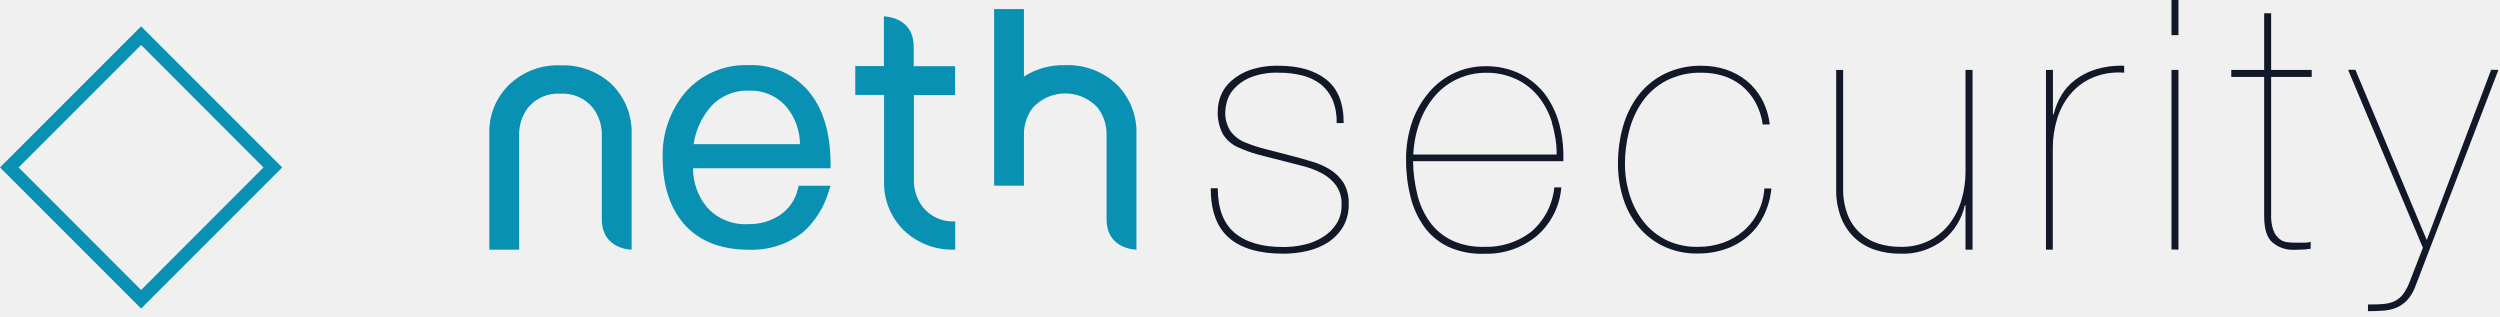
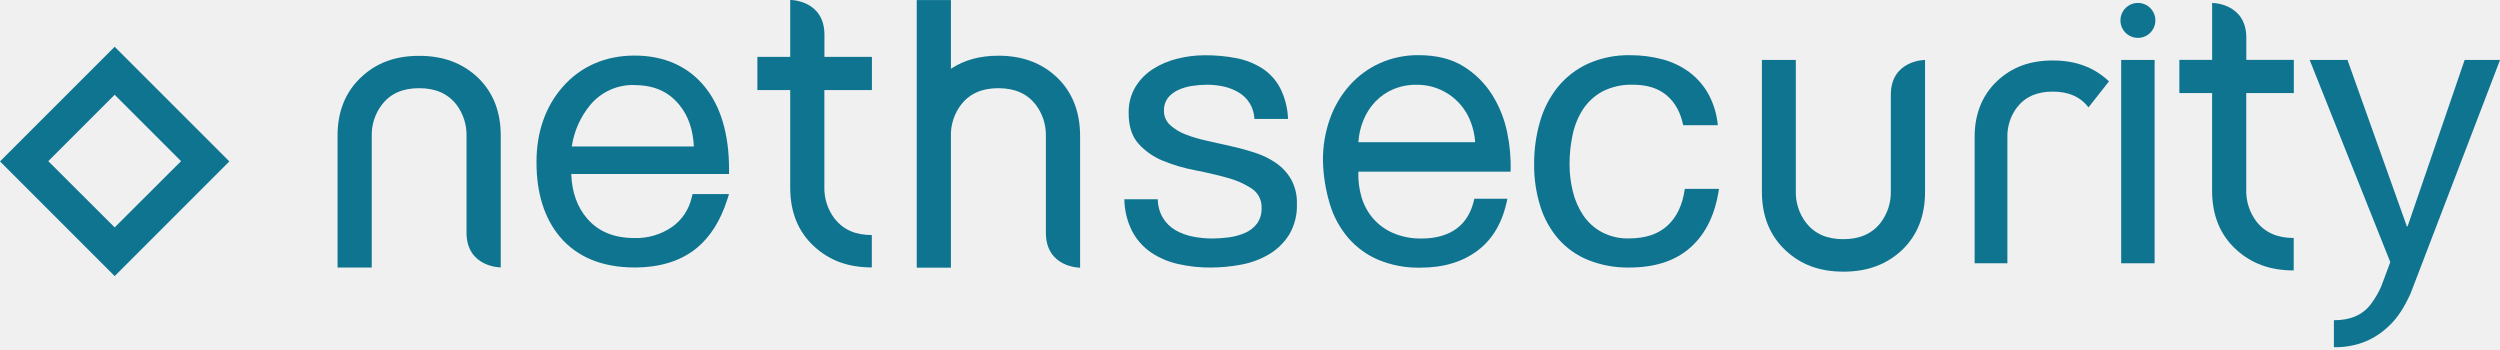
- <svg xmlns="http://www.w3.org/2000/svg" width="427" height="54" viewBox="0 0 427 54" fill="none">
-   <g clip-path="url(#clip0_11781_46932)">
-     <path d="M141.86 28.05C141.86 22.79 140.62 18.63 138.18 15.67C136.917 14.167 135.324 12.976 133.525 12.188C131.727 11.401 129.771 11.039 127.81 11.13C125.77 11.051 123.738 11.434 121.867 12.249C119.995 13.065 118.331 14.292 117 15.84C114.4 18.965 113.044 22.938 113.19 27C113.19 31.6 114.37 35.33 116.69 38.1C119.24 41.1 122.99 42.65 127.81 42.65C131.143 42.8 134.422 41.769 137.07 39.74C139.226 37.843 140.789 35.364 141.57 32.6L141.86 31.72H136.42L136.28 32.25C135.878 34.056 134.806 35.643 133.28 36.69C131.662 37.776 129.747 38.331 127.8 38.28C126.481 38.362 125.161 38.144 123.939 37.644C122.716 37.143 121.623 36.373 120.74 35.39C119.199 33.517 118.361 31.165 118.37 28.74H141.85L141.86 28.05ZM127.81 15.49C129.063 15.419 130.315 15.643 131.465 16.145C132.615 16.647 133.63 17.413 134.43 18.38C135.84 20.156 136.618 22.352 136.64 24.62H118.47C118.803 22.339 119.758 20.194 121.23 18.42C122.034 17.466 123.044 16.707 124.184 16.2C125.323 15.693 126.563 15.45 127.81 15.49Z" fill="#0891B2" />
-     <path d="M156.43 16.24H163.13V11.31H156.06V8C156.06 2.8 150.97 2.8 150.97 2.8V11.28H146.08V16.21H151V30.79C150.932 32.398 151.208 34.001 151.808 35.494C152.408 36.987 153.319 38.336 154.48 39.45C155.645 40.525 157.01 41.36 158.498 41.907C159.985 42.455 161.566 42.703 163.15 42.64V37.81C162.096 37.878 161.041 37.691 160.075 37.265C159.109 36.838 158.26 36.185 157.6 35.36C156.569 33.999 156.035 32.326 156.09 30.62V16.24H156.43Z" fill="#0891B2" />
-     <path d="M95.73 16C96.784 15.932 97.838 16.119 98.805 16.546C99.771 16.973 100.62 17.626 101.28 18.45C102.313 19.809 102.846 21.483 102.79 23.19V37.44C102.79 42.64 107.88 42.64 107.88 42.64V23C107.942 21.409 107.672 19.822 107.087 18.341C106.501 16.861 105.613 15.518 104.48 14.4C103.307 13.309 101.931 12.461 100.429 11.905C98.927 11.349 97.33 11.096 95.73 11.16C94.147 11.095 92.566 11.345 91.08 11.894C89.593 12.443 88.231 13.281 87.07 14.36C85.905 15.467 84.99 16.811 84.388 18.302C83.786 19.792 83.51 21.394 83.58 23V42.64H88.67V23.15C88.614 21.44 89.147 19.763 90.18 18.4C90.846 17.585 91.697 16.942 92.663 16.525C93.629 16.107 94.68 15.927 95.73 16Z" fill="#0891B2" />
-     <path d="M190.69 14.37C189.517 13.279 188.141 12.431 186.639 11.875C185.137 11.319 183.54 11.066 181.94 11.13C179.448 11.055 176.992 11.731 174.89 13.07V1.55H169.8V31.71H174.89V23.15C174.829 21.439 175.362 19.761 176.4 18.4C177.103 17.629 177.96 17.014 178.915 16.593C179.869 16.172 180.901 15.955 181.945 15.955C182.988 15.955 184.02 16.172 184.975 16.593C185.93 17.014 186.786 17.629 187.49 18.4C188.525 19.762 189.058 21.44 189 23.15V37.45C189 42.64 194.1 42.64 194.1 42.64V23C194.167 21.403 193.898 19.809 193.311 18.323C192.723 16.836 191.831 15.489 190.69 14.37Z" fill="#0891B2" />
-     <path d="M227.62 17.08C227.174 16.047 226.489 15.135 225.62 14.42C224.688 13.704 223.62 13.187 222.48 12.9C221.173 12.571 219.828 12.409 218.48 12.42C216.744 12.345 215.012 12.641 213.4 13.29C212.347 13.741 211.41 14.425 210.66 15.29C210.116 15.918 209.726 16.665 209.52 17.47C209.394 17.958 209.314 18.457 209.28 18.96C209.201 20.197 209.528 21.426 210.21 22.46C210.854 23.297 211.711 23.946 212.69 24.34C213.825 24.799 214.992 25.176 216.18 25.47L220.57 26.61C221.76 26.93 222.95 27.25 224.12 27.61C225.218 27.923 226.265 28.391 227.23 29C228.144 29.576 228.92 30.348 229.5 31.26C230.115 32.353 230.413 33.597 230.36 34.85C230.397 36.231 230.051 37.594 229.36 38.79C228.711 39.848 227.833 40.747 226.79 41.42C225.692 42.113 224.48 42.608 223.21 42.88C221.898 43.178 220.556 43.329 219.21 43.33C215.11 43.33 212.017 42.434 209.93 40.64C207.843 38.847 206.797 36.02 206.79 32.16H208C208 35.62 208.963 38.16 210.89 39.78C212.817 41.4 215.593 42.203 219.22 42.19C220.377 42.189 221.531 42.062 222.66 41.81C223.786 41.569 224.864 41.143 225.85 40.55C226.797 39.993 227.604 39.227 228.21 38.31C228.853 37.318 229.177 36.152 229.14 34.97C229.195 33.802 228.869 32.647 228.21 31.68C227.574 30.827 226.758 30.124 225.82 29.62C224.755 29.053 223.623 28.623 222.45 28.34L218.57 27.34C217.09 26.98 215.8 26.65 214.69 26.34C213.665 26.055 212.662 25.694 211.69 25.26C210.528 24.805 209.543 23.988 208.88 22.93C208.232 21.7 207.925 20.319 207.99 18.93C208.005 18.029 208.185 17.137 208.52 16.3C208.915 15.337 209.532 14.481 210.32 13.8C211.262 12.976 212.356 12.345 213.54 11.94C215.102 11.431 216.738 11.191 218.38 11.23C221.8 11.23 224.51 12 226.5 13.56C228.49 15.12 229.5 17.56 229.5 21.02H228.3C228.345 19.674 228.114 18.333 227.62 17.08Z" fill="#111827" />
-     <path d="M242.1 33.3C242.506 34.961 243.226 36.529 244.22 37.92C245.18 39.243 246.451 40.311 247.92 41.03C249.66 41.835 251.564 42.222 253.48 42.16C256.358 42.262 259.184 41.368 261.48 39.63C263.748 37.703 265.182 34.971 265.48 32.01H266.67C266.546 33.609 266.107 35.168 265.379 36.597C264.652 38.026 263.65 39.298 262.43 40.34C259.937 42.365 256.801 43.429 253.59 43.34C251.49 43.434 249.396 43.044 247.47 42.2C245.826 41.442 244.399 40.283 243.32 38.83C242.204 37.284 241.393 35.539 240.93 33.69C240.405 31.611 240.146 29.474 240.16 27.33C240.124 25.01 240.507 22.703 241.29 20.52C241.971 18.682 242.989 16.986 244.29 15.52C245.459 14.203 246.892 13.147 248.496 12.422C250.1 11.696 251.839 11.318 253.6 11.31C255.744 11.256 257.869 11.726 259.79 12.68C261.445 13.532 262.884 14.75 264 16.24C265.115 17.808 265.926 19.572 266.39 21.44C266.886 23.43 267.095 25.481 267.01 27.53H241.35C241.374 29.476 241.626 31.412 242.1 33.3ZM265.1 20.99C264.621 19.375 263.841 17.865 262.8 16.54C261.78 15.266 260.484 14.24 259.01 13.54C257.365 12.77 255.565 12.39 253.75 12.43C252.137 12.43 250.542 12.771 249.07 13.43C247.608 14.07 246.302 15.018 245.24 16.21C244.099 17.498 243.201 18.982 242.59 20.59C241.881 22.446 241.476 24.405 241.39 26.39H265.88C265.879 24.562 265.603 22.745 265.06 21L265.1 20.99Z" fill="#111827" />
-     <path d="M301.25 36.82C300.61 38.152 299.705 39.34 298.59 40.31C297.473 41.288 296.175 42.039 294.77 42.52C293.224 43.056 291.596 43.32 289.96 43.3C287.952 43.338 285.961 42.917 284.14 42.07C282.494 41.289 281.037 40.16 279.87 38.76C278.692 37.318 277.799 35.666 277.24 33.89C276.637 31.968 276.337 29.964 276.35 27.95C276.341 25.8 276.63 23.66 277.21 21.59C277.749 19.669 278.64 17.865 279.84 16.27C281.038 14.725 282.57 13.471 284.32 12.6C286.303 11.65 288.482 11.181 290.68 11.23C292.079 11.226 293.47 11.445 294.8 11.88C296.083 12.302 297.279 12.952 298.33 13.8C299.389 14.665 300.269 15.728 300.92 16.93C301.646 18.272 302.105 19.743 302.27 21.26H301.07C300.885 19.885 300.441 18.558 299.76 17.35C299.16 16.297 298.37 15.364 297.43 14.6C296.507 13.866 295.456 13.31 294.33 12.96C293.148 12.596 291.917 12.414 290.68 12.42C288.533 12.354 286.405 12.839 284.5 13.83C282.877 14.704 281.486 15.952 280.44 17.47C279.409 18.99 278.66 20.684 278.23 22.47C277.778 24.255 277.546 26.089 277.54 27.93C277.533 29.754 277.807 31.569 278.35 33.31C278.852 34.952 279.652 36.488 280.71 37.84C281.75 39.171 283.076 40.251 284.59 41C286.276 41.81 288.13 42.208 290 42.16C291.445 42.175 292.882 41.945 294.25 41.48C295.528 41.036 296.711 40.358 297.74 39.48C298.802 38.571 299.669 37.456 300.289 36.203C300.909 34.951 301.27 33.586 301.35 32.19H302.55C302.407 33.8 301.966 35.37 301.25 36.82Z" fill="#111827" />
-     <path d="M335.71 42.64V35.06H335.59C335.08 37.401 333.785 39.497 331.92 41C329.812 42.623 327.198 43.449 324.54 43.33C323.052 43.346 321.571 43.113 320.16 42.64C318.864 42.208 317.679 41.494 316.69 40.55C315.691 39.575 314.917 38.394 314.42 37.09C313.86 35.57 313.589 33.959 313.62 32.34V11.94H314.81V32.13C314.769 33.69 315.034 35.242 315.59 36.7C316.036 37.856 316.737 38.897 317.641 39.746C318.545 40.594 319.628 41.228 320.81 41.6C322.016 41.981 323.275 42.17 324.54 42.16C326.21 42.212 327.868 41.87 329.38 41.16C330.74 40.493 331.935 39.533 332.88 38.35C333.84 37.119 334.559 35.718 335 34.22C335.478 32.631 335.717 30.979 335.71 29.32V11.94H336.91V42.64H335.71Z" fill="#111827" />
-     <path d="M349.45 42.64V11.94H350.64V19.53H350.76C351.038 18.384 351.482 17.286 352.08 16.27C352.692 15.236 353.505 14.335 354.47 13.62C355.533 12.822 356.728 12.216 358 11.83C359.559 11.366 361.185 11.163 362.81 11.23V12.42C360.943 12.259 359.065 12.558 357.34 13.29C355.871 13.938 354.573 14.921 353.55 16.16C352.537 17.399 351.785 18.832 351.34 20.37C350.861 21.956 350.618 23.603 350.62 25.26V42.64H349.45Z" fill="#111827" />
-     <path d="M370.89 6V0H372.08V6H370.89ZM370.89 42.61V11.94H372.08V42.64L370.89 42.61Z" fill="#111827" />
-     <path d="M387.91 36.67C387.872 37.583 388.004 38.495 388.3 39.36C388.51 39.912 388.854 40.403 389.3 40.79C389.678 41.1 390.135 41.298 390.62 41.36C391.094 41.42 391.572 41.45 392.05 41.45C392.65 41.45 393.19 41.45 393.66 41.45C393.999 41.45 394.336 41.399 394.66 41.3V42.49L393.61 42.61C393.28 42.61 392.61 42.67 391.73 42.67C390.439 42.704 389.178 42.27 388.18 41.45C387.18 40.63 386.72 39.13 386.72 36.94V13.14H381.1V11.94H386.72V2.27H387.91V11.94H394.84V13.14H387.91V36.67Z" fill="#111827" />
-     <path d="M426.73 11.94L412.57 48.85C412.262 49.745 411.775 50.569 411.14 51.27C410.62 51.825 409.99 52.264 409.29 52.56C408.573 52.841 407.818 53.01 407.05 53.06C406.23 53.12 405.37 53.15 404.45 53.15V52C405.45 52 406.37 52 407.11 51.91C407.771 51.87 408.418 51.707 409.02 51.43C409.583 51.151 410.073 50.744 410.45 50.24C410.944 49.553 411.338 48.798 411.62 48L413.83 42.32L401.05 11.92H402.3L414.49 41L425.49 11.91L426.73 11.94Z" fill="#111827" />
-     <path d="M24.1 52.7L0 28.6L24.1 4.5L48.2 28.6L24.1 52.7ZM3.18 28.6L24.1 49.53L45 28.6L24.1 7.68L3.18 28.6Z" fill="#0891B2" />
+ <svg xmlns="http://www.w3.org/2000/svg" width="400" height="56" viewBox="0 0 400 56" fill="none">
+   <g clip-path="url(#clip0_14871_8405)">
+     <path d="M380.987 45.847L382.446 41.937L369.546 9.59H375.593L385.094 36.208H385.22L394.345 9.59H400.008L385.707 46.922C384.632 49.296 383.619 50.771 382.503 51.89C380.129 54.277 377.236 55.568 373.424 55.568V51.237C376.051 51.237 378.033 50.419 379.381 48.609C380.017 47.75 380.555 46.824 380.987 45.847Z" fill="#0E7490" />
+     <path d="M116.648 27.104C116.648 21.448 115.316 16.974 112.693 13.795C110.069 10.616 106.269 8.892 101.542 8.892C96.814 8.892 92.871 10.636 89.969 13.975C87.228 17.146 85.838 21.179 85.838 25.96C85.838 30.912 87.097 34.921 89.59 37.891C92.335 41.14 96.364 42.795 101.546 42.795C105.632 42.795 108.974 41.745 111.5 39.665C113.645 37.887 115.275 35.309 116.342 31.995L116.644 31.047H110.809L110.666 31.615C110.228 33.554 109.073 35.255 107.434 36.379C105.694 37.545 103.635 38.142 101.542 38.087C98.273 38.087 95.772 37.078 93.954 34.982C92.376 33.168 91.502 30.765 91.404 27.839H116.648V27.104ZM101.529 13.619C104.594 13.619 106.919 14.633 108.647 16.721C110.102 18.47 110.895 20.729 111.017 23.438H91.486C91.845 20.982 92.876 18.673 94.464 16.766C95.327 15.736 96.412 14.917 97.638 14.369C98.865 13.821 100.199 13.559 101.542 13.603L101.529 13.619Z" fill="#0E7490" />
+     <path d="M132.31 14.408H139.506V9.096H131.91V5.574C131.91 -0.012 126.435 -0.012 126.435 -0.012V9.096H121.18V14.408H126.435V30.05C126.435 33.911 127.697 37.037 130.182 39.354C132.666 41.671 135.677 42.786 139.49 42.786V37.605C136.862 37.605 134.917 36.747 133.532 34.978C132.42 33.515 131.843 31.715 131.898 29.878V14.408H132.31Z" fill="#0E7490" />
+     <path d="M67.054 14.11C69.686 14.11 71.639 14.968 73.028 16.737C74.133 18.201 74.702 20 74.642 21.833V37.197C74.642 42.787 80.118 42.787 80.118 42.787V21.669C80.118 17.861 78.892 14.755 76.465 12.418C73.976 10.073 70.903 8.933 67.067 8.933C63.23 8.933 60.218 10.056 57.762 12.373C55.306 14.69 54.011 17.787 54.011 21.669V42.807H59.478V21.833C59.42 19.997 59.998 18.197 61.113 16.737C62.482 14.968 64.427 14.11 67.054 14.11Z" fill="#0E7490" />
+     <path d="M169.131 12.397C166.646 10.052 163.578 8.912 159.733 8.912C156.762 8.912 154.269 9.607 152.149 11V0.012H146.677V42.831H152.145V21.832C152.086 19.996 152.664 18.197 153.779 16.737C155.164 14.968 157.109 14.11 159.737 14.11C162.364 14.11 164.321 14.968 165.707 16.737C166.82 18.198 167.397 19.997 167.341 21.832V37.245C167.341 42.831 172.817 42.831 172.817 42.831V21.669C172.792 17.84 171.558 14.722 169.131 12.397Z" fill="#0E7490" />
+     <path d="M186.06 34.855C186.548 35.661 187.229 36.332 188.042 36.808C188.901 37.307 189.837 37.658 190.812 37.846C191.857 38.057 192.921 38.163 193.987 38.161C194.872 38.156 195.755 38.093 196.631 37.973C197.509 37.86 198.367 37.626 199.181 37.278C199.938 36.959 200.6 36.45 201.101 35.799C201.625 35.079 201.89 34.204 201.853 33.315C201.886 32.699 201.758 32.085 201.482 31.533C201.207 30.982 200.792 30.511 200.28 30.168C199.072 29.383 197.744 28.799 196.349 28.44C194.777 27.998 193.068 27.599 191.221 27.242C189.465 26.914 187.746 26.408 186.093 25.731C184.59 25.13 183.244 24.193 182.158 22.993C181.106 21.819 180.582 20.184 180.585 18.089C180.544 16.608 180.927 15.145 181.688 13.873C182.402 12.716 183.37 11.738 184.52 11.012C185.722 10.258 187.041 9.706 188.422 9.378C189.831 9.026 191.277 8.846 192.729 8.842C194.445 8.826 196.159 8.983 197.845 9.308C199.309 9.59 200.708 10.145 201.968 10.943C203.173 11.732 204.157 12.814 204.828 14.089C205.598 15.626 206.027 17.311 206.086 19.029H200.705C200.676 18.155 200.424 17.303 199.973 16.554C199.522 15.806 198.886 15.185 198.127 14.751C197.392 14.325 196.595 14.017 195.765 13.84C194.907 13.651 194.032 13.555 193.154 13.554C192.342 13.556 191.532 13.62 190.731 13.746C189.959 13.856 189.207 14.077 188.5 14.404C187.865 14.691 187.305 15.122 186.865 15.662C186.426 16.25 186.203 16.972 186.236 17.705C186.225 18.136 186.307 18.563 186.475 18.959C186.644 19.355 186.895 19.711 187.212 20.002C187.939 20.657 188.781 21.169 189.697 21.514C190.801 21.939 191.938 22.275 193.096 22.519C194.355 22.791 195.614 23.075 196.872 23.369C198.2 23.659 199.512 24.016 200.803 24.439C202.013 24.822 203.159 25.384 204.203 26.107C205.182 26.791 205.998 27.682 206.593 28.718C207.237 29.915 207.552 31.261 207.504 32.62C207.569 34.337 207.144 36.038 206.278 37.523C205.473 38.811 204.374 39.889 203.071 40.67C201.692 41.487 200.178 42.052 198.601 42.337C196.972 42.648 195.318 42.806 193.66 42.807C191.926 42.814 190.196 42.625 188.504 42.243C186.953 41.901 185.479 41.272 184.16 40.388C182.893 39.516 181.857 38.349 181.14 36.988C180.344 35.403 179.918 33.658 179.894 31.884H185.243C185.253 32.929 185.534 33.953 186.06 34.855Z" fill="#0E7490" />
+     <path d="M236.463 40.057C234.031 41.904 230.969 42.826 227.277 42.823C224.96 42.879 222.657 42.45 220.515 41.564C218.663 40.77 217.016 39.566 215.697 38.042C214.359 36.46 213.362 34.618 212.772 32.632C212.099 30.399 211.729 28.086 211.672 25.755C211.644 23.441 212.028 21.14 212.804 18.96C213.509 16.988 214.588 15.172 215.983 13.611C217.333 12.11 218.983 10.909 220.825 10.085C222.756 9.234 224.845 8.805 226.955 8.826C229.848 8.826 232.249 9.424 234.159 10.62C236.02 11.77 237.592 13.331 238.755 15.184C239.915 17.038 240.729 19.087 241.158 21.232C241.587 23.28 241.767 25.372 241.693 27.463H217.336C217.286 28.834 217.456 30.203 217.838 31.521C218.198 32.771 218.821 33.93 219.665 34.92C220.544 35.936 221.641 36.742 222.873 37.278C224.323 37.896 225.889 38.197 227.465 38.161C229.732 38.161 231.588 37.636 233.035 36.587C234.481 35.539 235.435 33.944 235.895 31.802H241.179C240.47 35.456 238.899 38.207 236.463 40.057ZM235.176 19.164C234.474 17.487 233.288 16.058 231.768 15.059C230.249 14.061 228.466 13.54 226.648 13.562C225.364 13.543 224.089 13.791 222.905 14.289C221.827 14.748 220.853 15.422 220.045 16.271C219.24 17.121 218.6 18.113 218.157 19.197C217.69 20.328 217.414 21.53 217.34 22.752H236.03C235.95 21.513 235.661 20.298 235.176 19.156V19.164Z" fill="#0E7490" />
+     <path d="M266.668 15.254C265.328 14.12 263.524 13.554 261.258 13.554C259.578 13.498 257.911 13.866 256.412 14.624C255.157 15.298 254.088 16.271 253.298 17.456C252.496 18.695 251.93 20.072 251.631 21.518C251.29 23.077 251.122 24.669 251.128 26.266C251.125 27.746 251.304 29.221 251.659 30.658C251.986 32.016 252.551 33.305 253.327 34.467C254.085 35.581 255.099 36.498 256.285 37.139C257.623 37.842 259.118 38.189 260.629 38.148C263.274 38.148 265.34 37.456 266.827 36.073C268.315 34.689 269.227 32.737 269.565 30.217H275.036C274.453 34.246 272.955 37.352 270.542 39.534C268.128 41.716 264.845 42.805 260.694 42.803C258.445 42.845 256.21 42.44 254.119 41.609C252.282 40.867 250.642 39.708 249.33 38.222C248.015 36.688 247.03 34.899 246.437 32.967C245.767 30.797 245.437 28.537 245.461 26.266C245.446 23.956 245.764 21.657 246.405 19.438C246.981 17.421 247.954 15.539 249.265 13.901C250.564 12.312 252.211 11.043 254.078 10.191C256.196 9.248 258.495 8.785 260.812 8.834C262.565 8.822 264.312 9.045 266.006 9.496C267.548 9.902 268.999 10.595 270.284 11.539C271.534 12.477 272.574 13.665 273.337 15.029C274.178 16.576 274.693 18.28 274.848 20.034H269.312C268.892 17.983 268.011 16.39 266.668 15.254Z" fill="#0E7490" />
+     <path d="M344.738 9.59V42.124H339.39V9.59H344.738Z" fill="#0E7490" />
+     <path d="M342.066 6.06C343.61 6.06 344.861 4.808 344.861 3.265C344.861 1.721 343.61 0.47 342.066 0.47C340.523 0.47 339.271 1.721 339.271 3.265C339.271 4.808 340.523 6.06 342.066 6.06Z" fill="#0E7490" />
+     <path d="M359.829 14.89H367.012V9.578H359.412V6.056C359.412 0.47 353.941 0.47 353.941 0.47V9.578H348.698V14.89H353.937V30.536C353.937 34.393 355.199 37.523 357.684 39.836C360.168 42.149 363.18 43.268 366.992 43.268V38.075C364.365 38.075 362.42 37.217 361.034 35.447C359.922 33.985 359.345 32.185 359.4 30.348V14.89H359.829Z" fill="#0E7490" />
+     <path d="M287.332 9.59V30.544C287.274 32.38 287.851 34.18 288.966 35.64C290.351 37.409 292.296 38.267 294.924 38.267C297.551 38.267 299.509 37.409 300.898 35.64C302.01 34.178 302.586 32.38 302.532 30.544V15.18C302.532 9.59 308.008 9.59 308.008 9.59V30.728C308.008 34.536 306.782 37.642 304.355 39.979C301.866 42.325 298.793 43.465 294.957 43.465C291.12 43.465 288.108 42.341 285.652 40.024C283.197 37.707 281.905 34.59 281.905 30.728V9.59H287.332Z" fill="#0E7490" />
+     <path d="M337.437 13.015C335.058 10.771 332.125 9.676 328.447 9.676C324.769 9.676 321.885 10.755 319.539 12.966C317.194 15.176 315.943 18.18 315.943 21.878V42.125H321.182V22.053C321.12 20.298 321.664 18.576 322.722 17.174C324.05 15.479 325.914 14.657 328.443 14.657C330.972 14.657 332.836 15.475 334.164 17.174L337.437 13.015Z" fill="#0E7490" />
+     <path d="M18.347 44.172L0 25.825L18.347 7.482L36.694 25.825L18.347 44.172ZM7.723 25.784L18.347 36.383L28.971 25.784L18.347 15.16L7.723 25.784Z" fill="#0E7490" />
  </g>
  <defs>
-     <clipPath id="clip0_11781_46932">
-       <rect width="426.73" height="53.15" fill="white" />
+     <clipPath id="clip0_14871_8405">
+       <rect width="400" height="55.556" fill="white" />
    </clipPath>
  </defs>
</svg>
